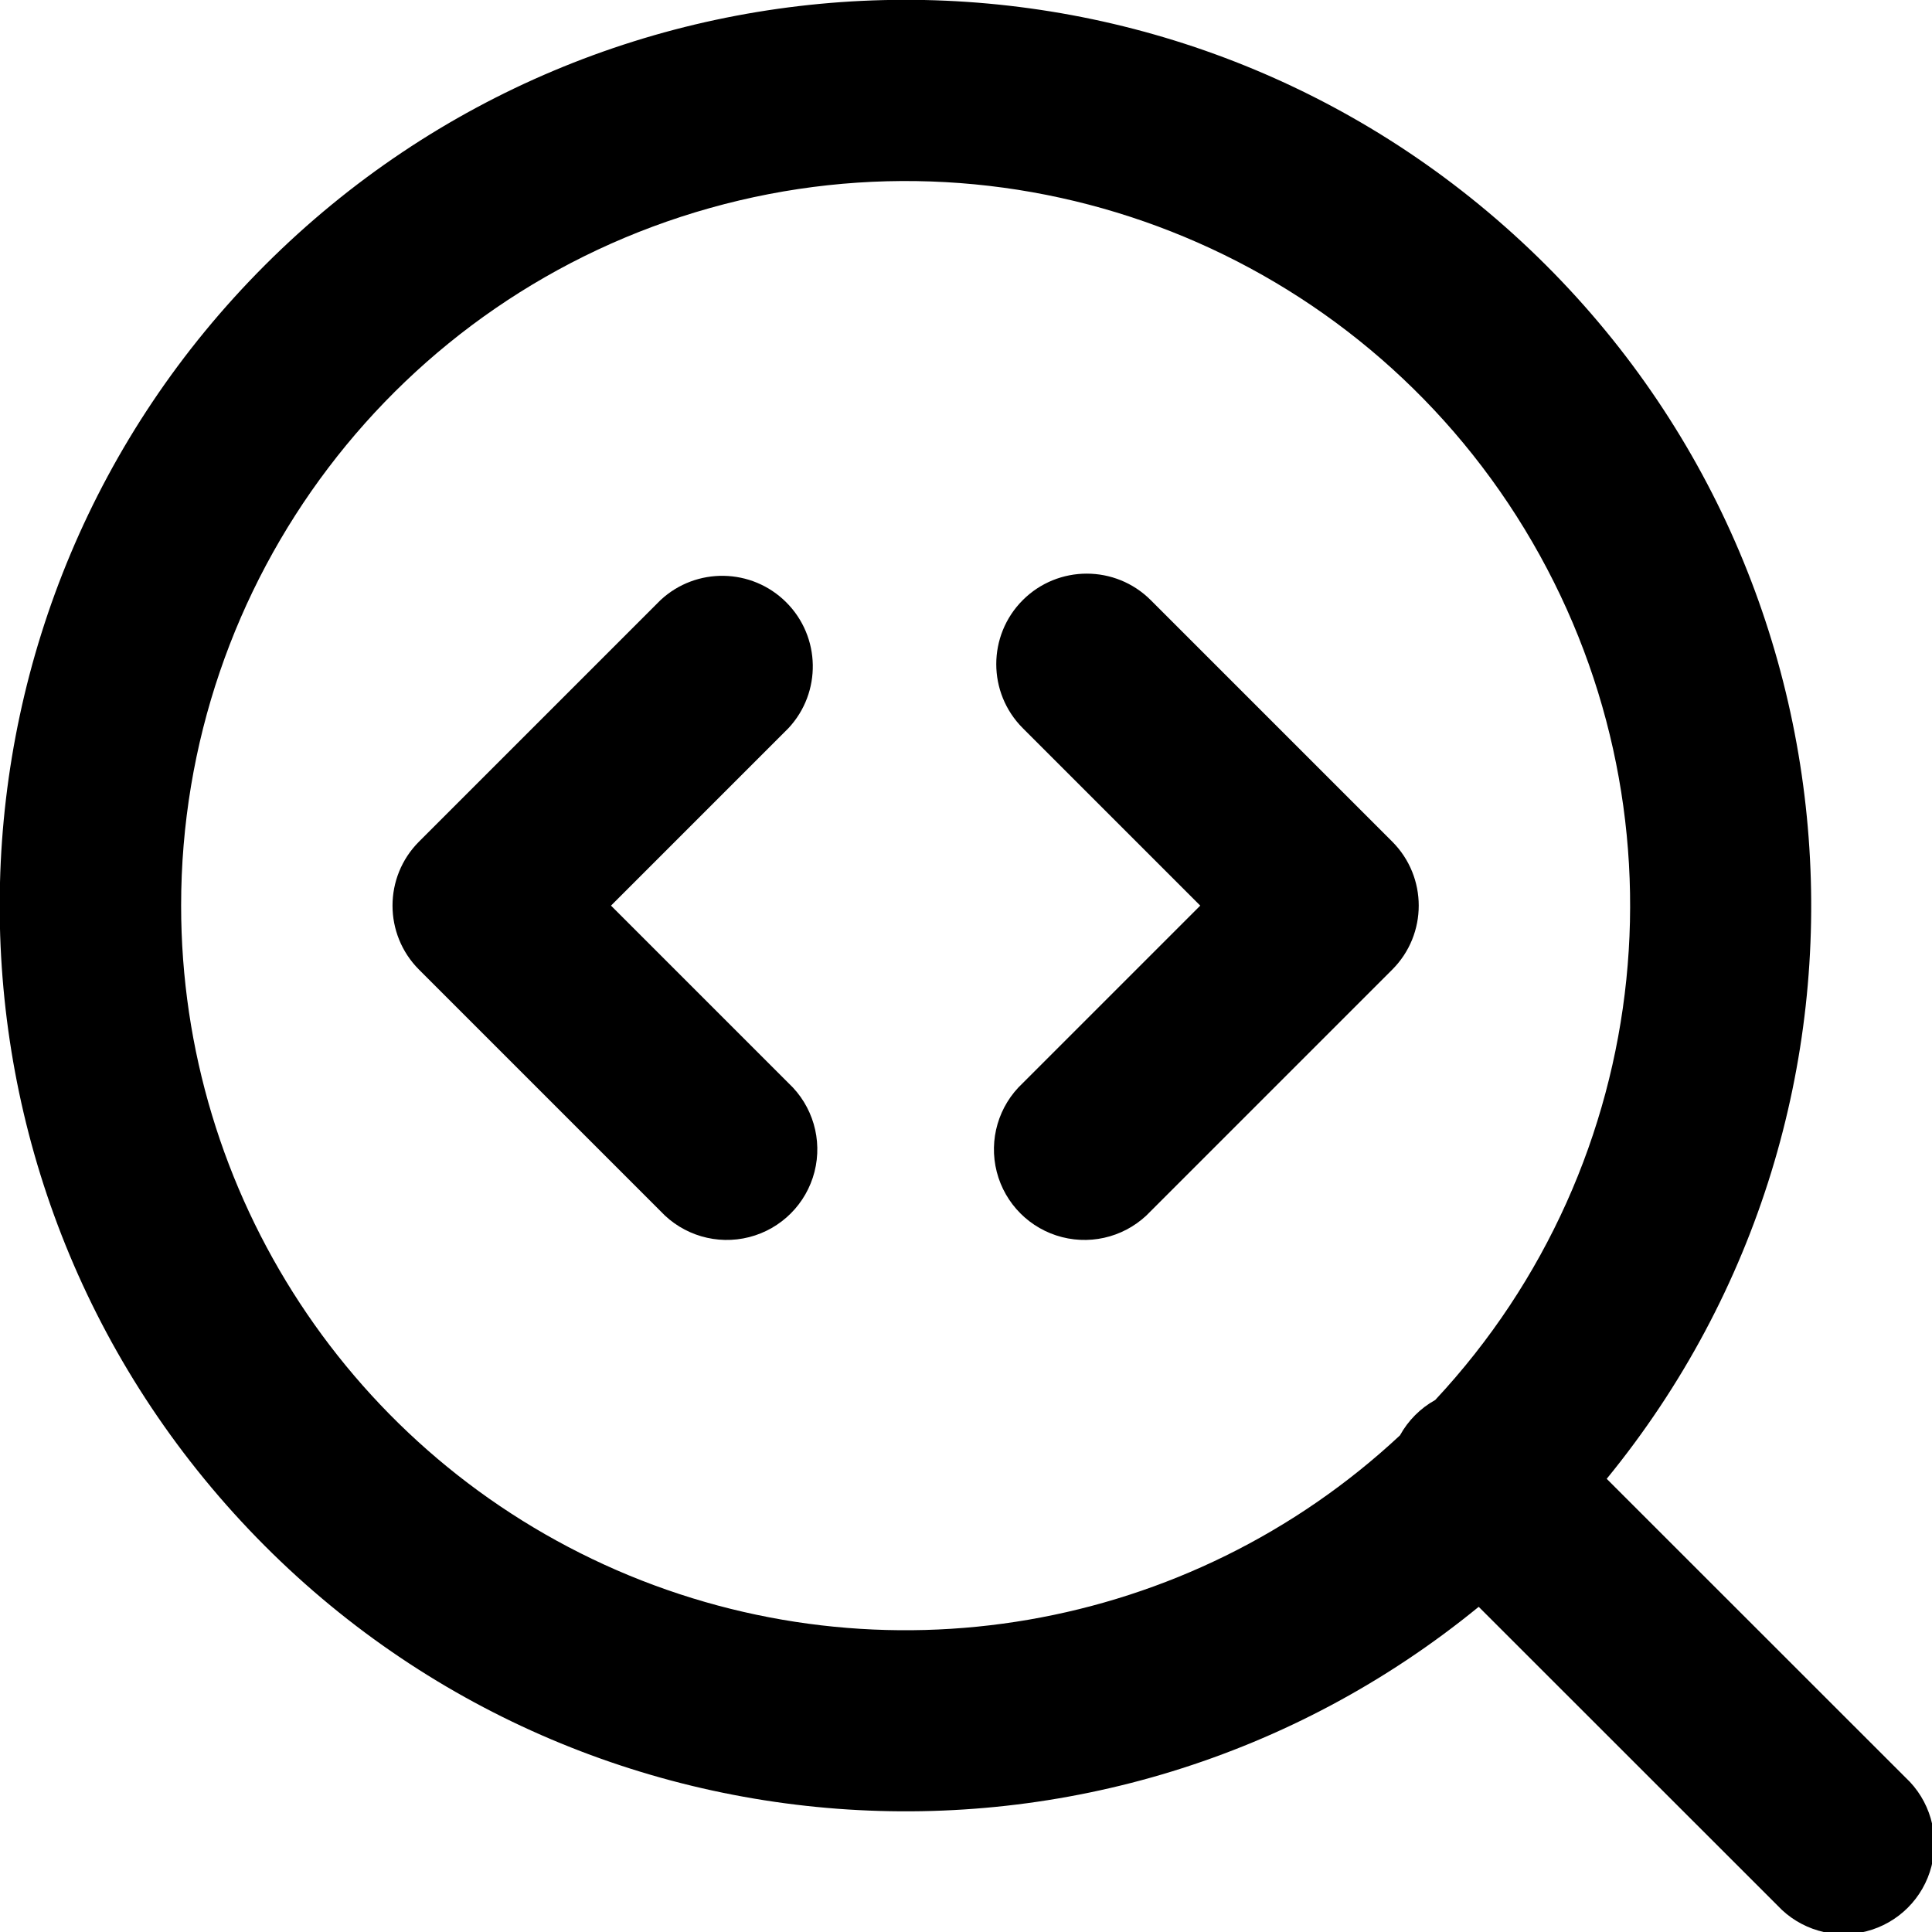
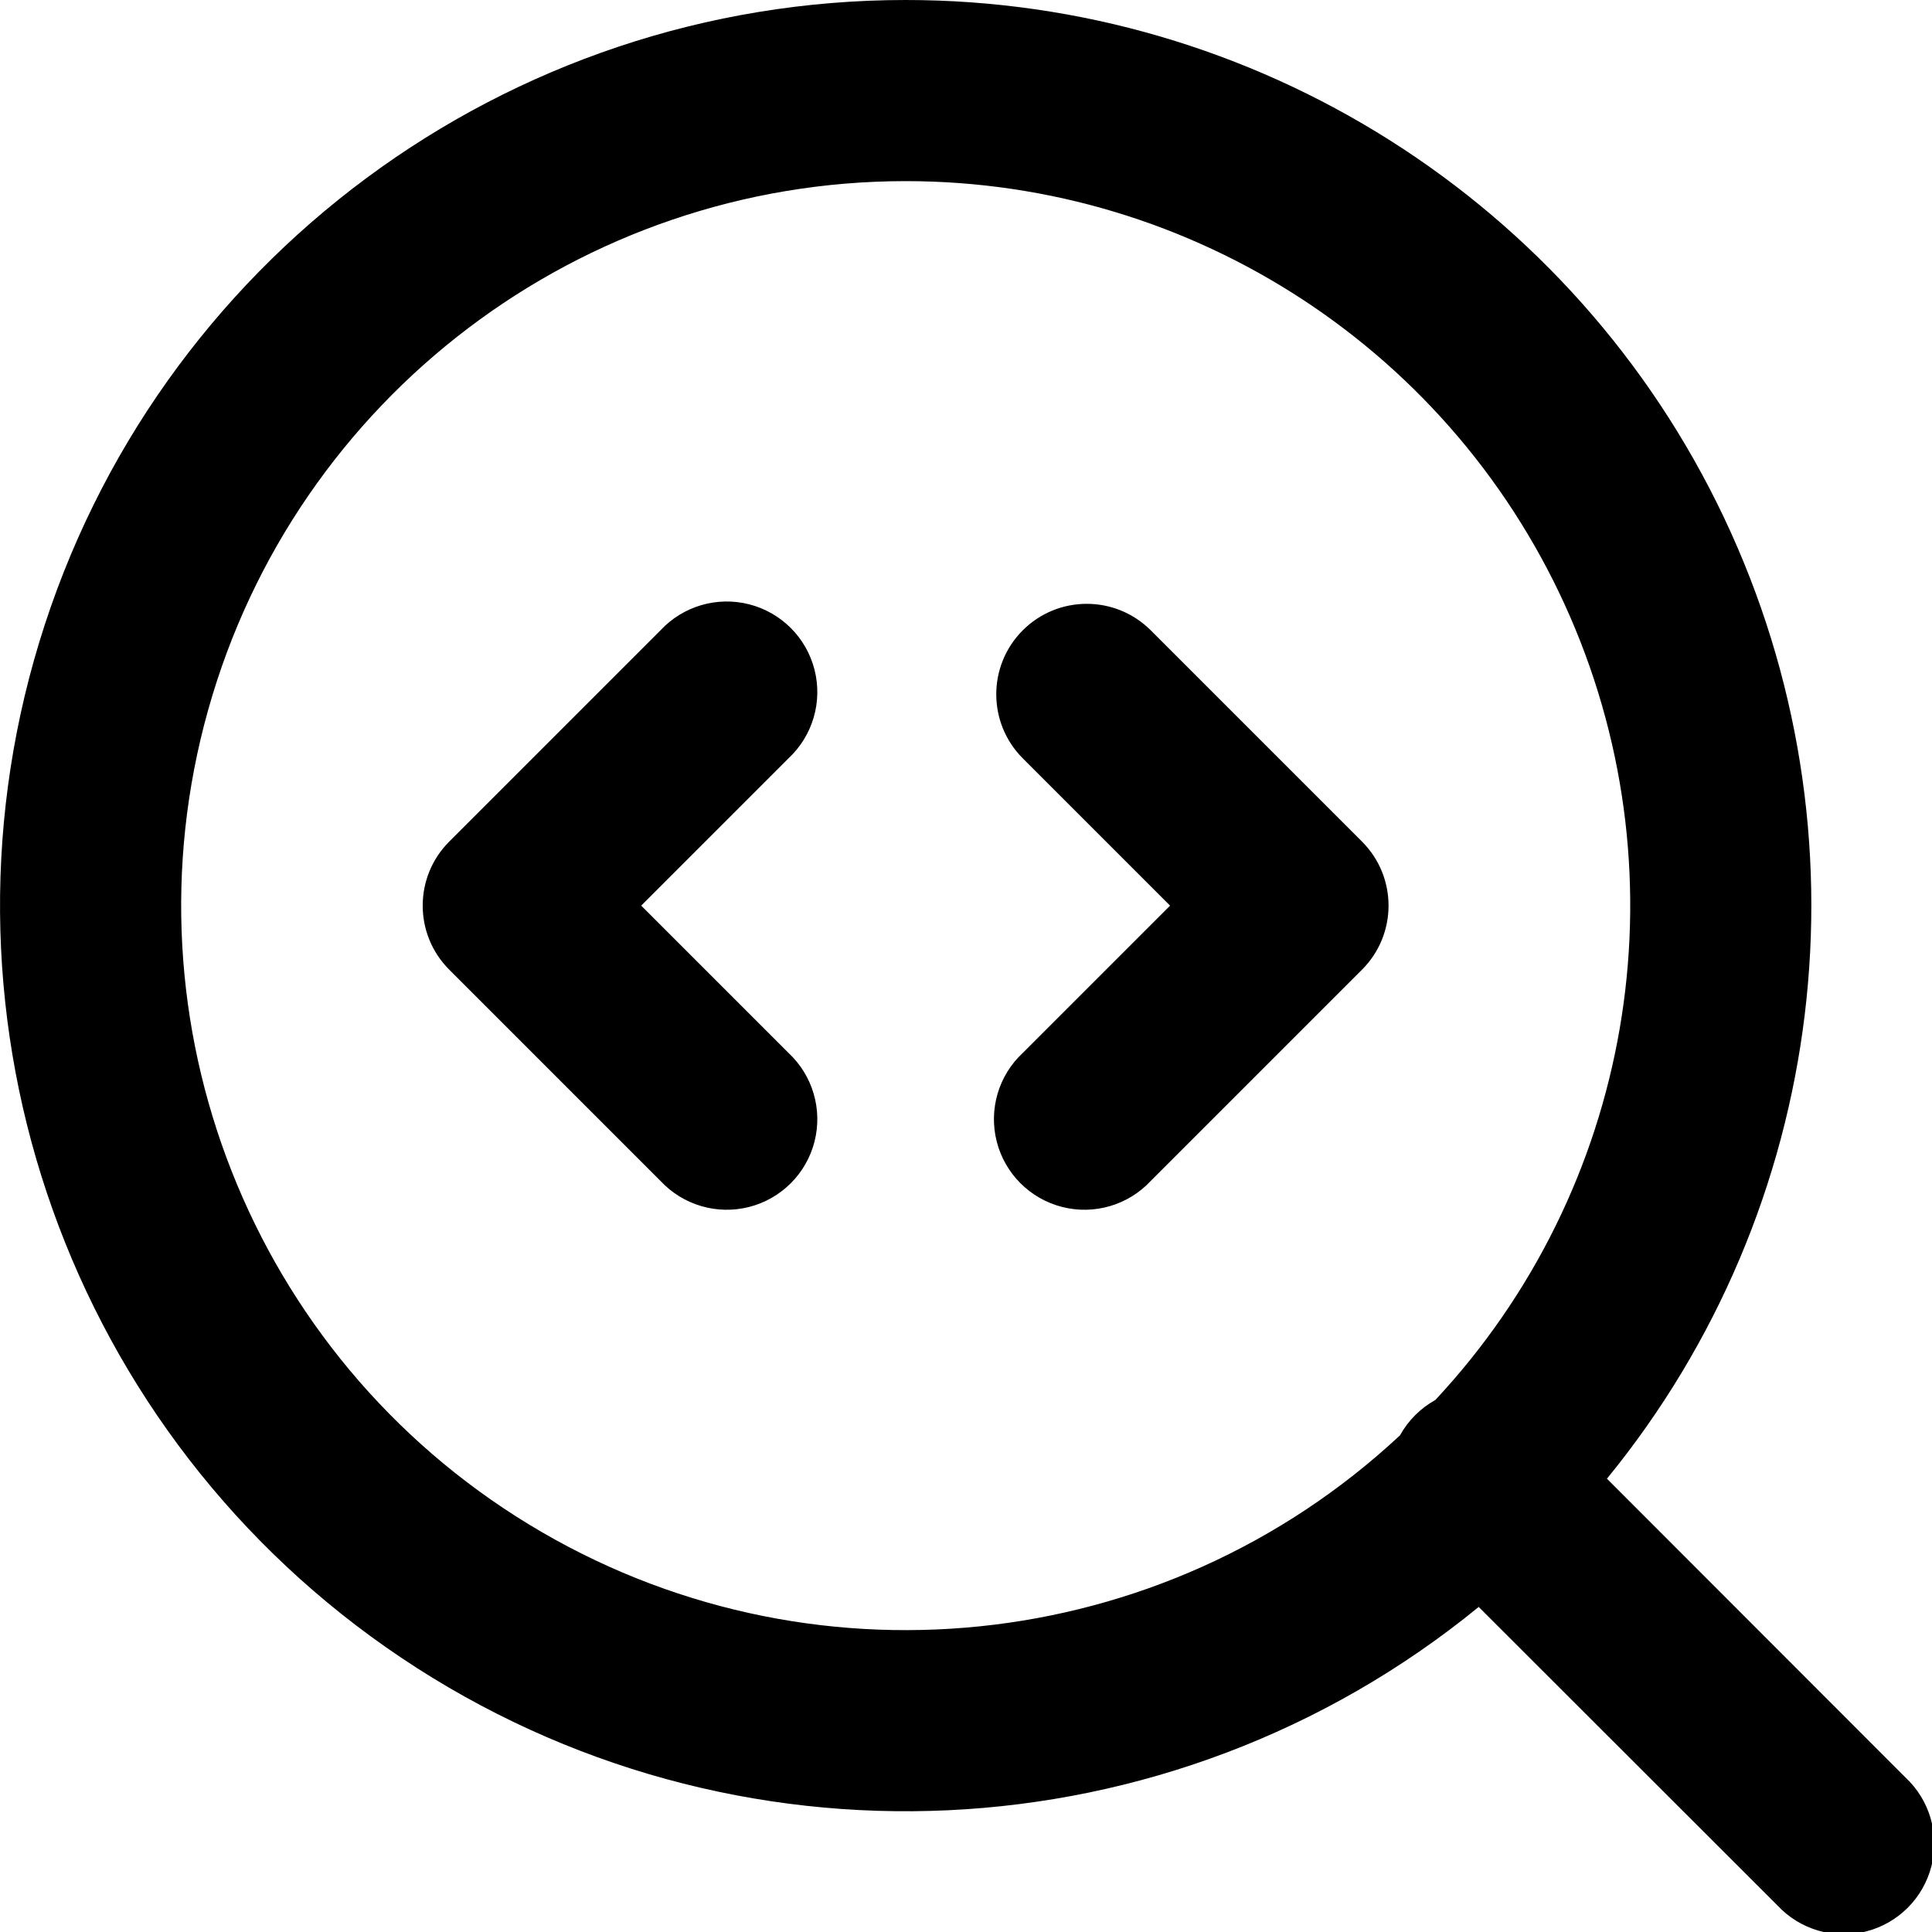
<svg xmlns="http://www.w3.org/2000/svg" width="16" height="16" viewBox="0 0 16 16">
-   <path d="M8.47 4.97a.75.75 0 0 0 0 1.06L9.94 7.5 8.47 8.97a.75.75 0 1 0 1.06 1.06l2-2a.75.75 0 0 0 0-1.06l-2-2a.75.75 0 0 0-1.06 0ZM6.53 6.03a.75.75 0 0 0-1.06-1.06l-2 2a.75.75 0 0 0 0 1.06l2 2a.75.75 0 1 0 1.06-1.06L5.06 7.5l1.47-1.47Z" />
-   <path d="M12.246 13.307a7.501 7.501 0 1 1 1.06-1.06l2.474 2.473a.749.749 0 0 1-.326 1.275.749.749 0 0 1-.734-.215ZM1.5 7.5a6.002 6.002 0 0 0 3.608 5.504 6.002 6.002 0 0 0 6.486-1.117.748.748 0 0 1 .292-.293A6 6 0 1 0 1.5 7.5Z" />
+   <path d="M5.47 5.22a.75.75 0 1 1 1.06 1.06L5.31 7.5l1.22 1.22a.75.75 0 1 1-1.06 1.06L3.72 8.03a.75.75 0 0 1 0-1.06zm3 0a.75.75 0 0 1 1.06 0l1.75 1.75a.75.75 0 0 1 0 1.06L9.53 9.78a.75.75 0 1 1-1.06-1.06L9.69 7.5 8.47 6.28a.75.75 0 0 1 0-1.06" />
+   <path fill-rule="evenodd" d="M7.5 0a7.5 7.5 0 0 1 5.808 12.246l2.472 2.474a.75.75 0 1 1-1.06 1.06l-2.474-2.472A7.5 7.5 0 1 1 7.5 0m0 1.5a6 6 0 1 0 4.094 10.387.75.75 0 0 1 .293-.293A6 6 0 0 0 7.5 1.5" />
</svg>
